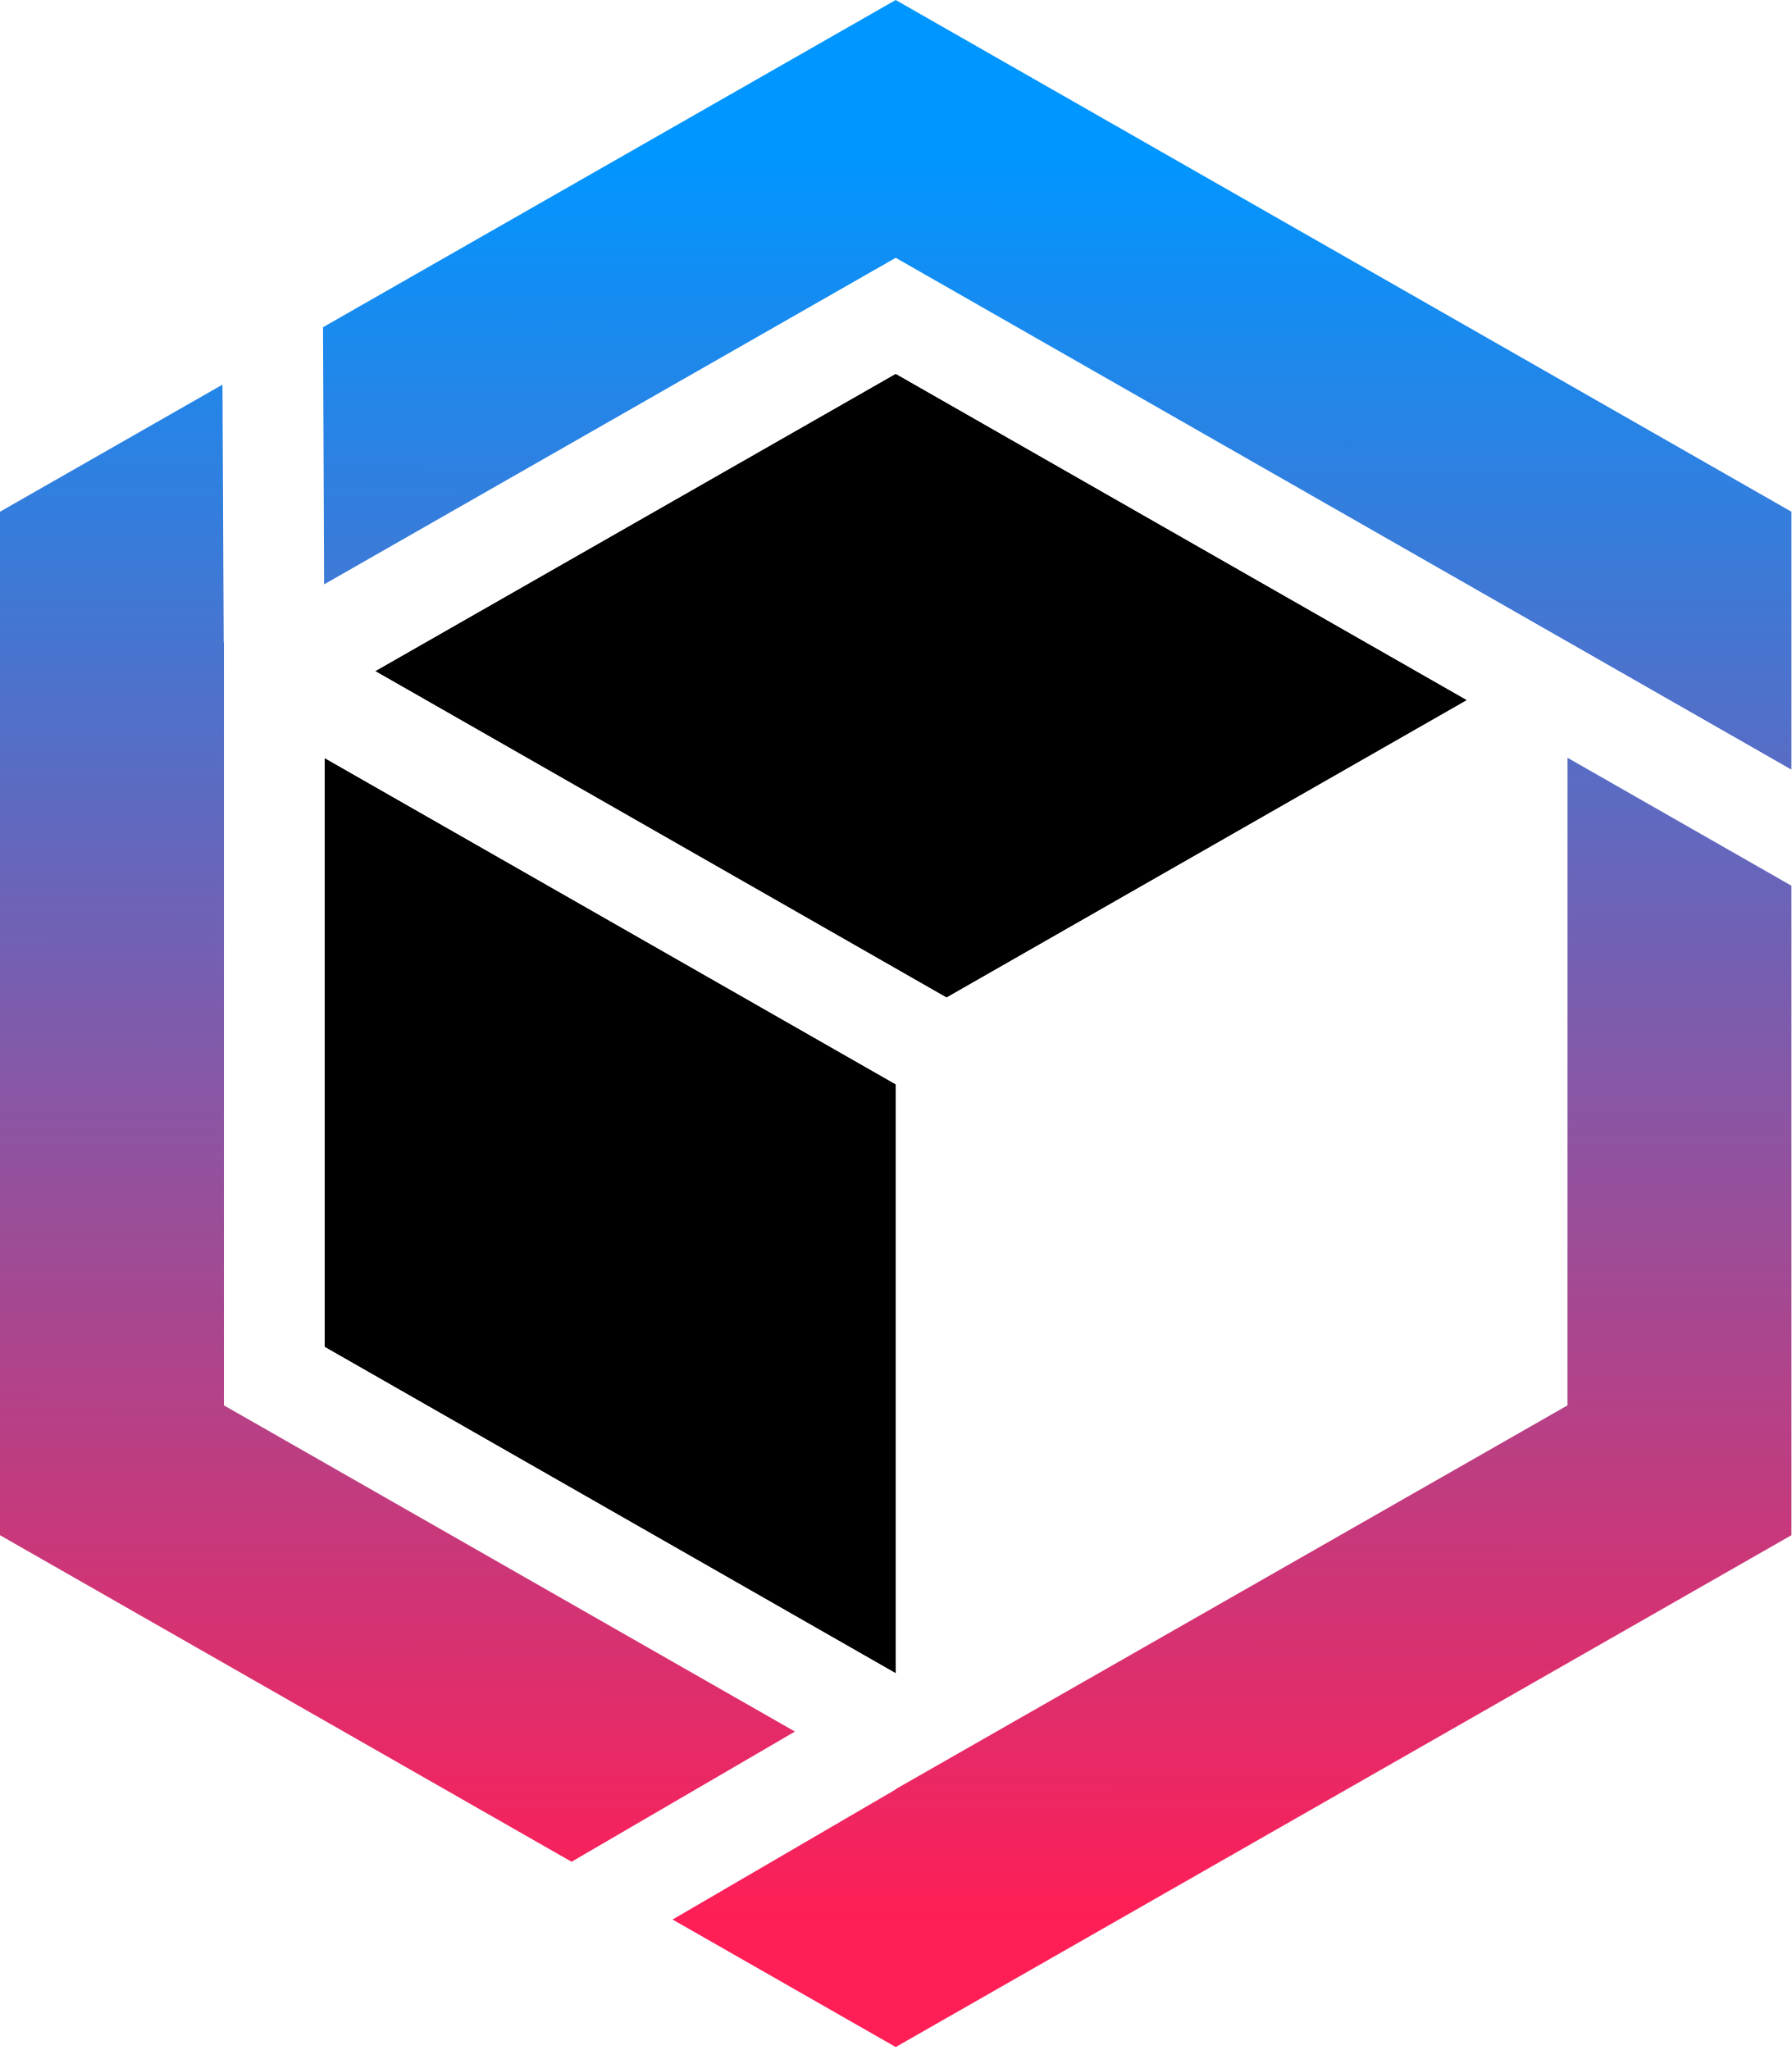
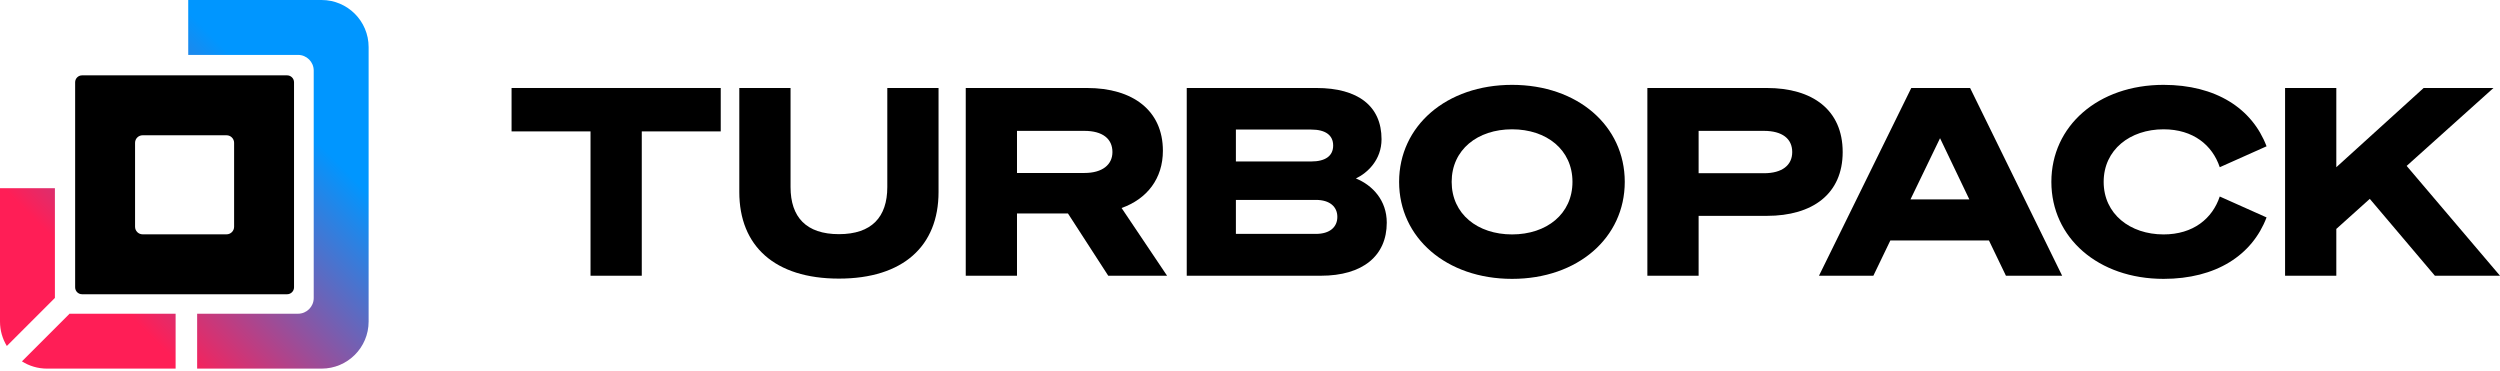
- <svg xmlns="http://www.w3.org/2000/svg" viewBox="0 0 256 293" width="256" height="293" preserveAspectRatio="xMidYMid">
+ <svg xmlns="http://www.w3.org/2000/svg" width="486" height="72" viewBox="0 0 486 72" fill="none">
+   <path d="M140.111 25.544V17.106H99.448V25.544H114.798V53.602H124.761V25.544H140.111Z" fill="black" />
+   <path d="M163.087 54.161C175.591 54.161 182.453 47.807 182.453 37.336V17.106H172.491V36.37C172.491 42.216 169.441 45.52 163.087 45.52C156.733 45.52 153.683 42.216 153.683 36.37V17.106H143.721V37.336C143.721 47.807 150.583 54.161 163.087 54.161Z" fill="black" />
+   <path d="M197.704 41.504H207.616L215.443 53.602H226.88L218.036 40.437C223.017 38.658 226.067 34.693 226.067 29.305C226.067 21.477 220.221 17.106 211.326 17.106H187.741V53.602H197.704V41.504ZM197.704 33.626V25.442H210.818C214.325 25.442 216.257 26.967 216.257 29.559C216.257 31.999 214.325 33.626 210.818 33.626H197.704Z" fill="black" />
+   <path d="M230.702 53.602H256.778C264.911 53.602 269.587 49.739 269.587 43.283C269.587 38.963 266.842 36.015 263.589 34.693C265.826 33.626 268.571 31.084 268.571 27.069C268.571 20.613 263.996 17.106 255.914 17.106H230.702V53.602ZM240.258 31.389V25.188H254.897C257.642 25.188 259.167 26.255 259.167 28.288C259.167 30.322 257.642 31.389 254.897 31.389H240.258ZM240.258 38.861H255.812C258.506 38.861 259.98 40.183 259.98 42.165C259.98 44.148 258.506 45.469 255.812 45.469H240.258V38.861Z" fill="black" />
+   <path d="M293.946 16.496C281.188 16.496 271.987 24.476 271.987 35.354C271.987 46.231 281.188 54.212 293.946 54.212C306.704 54.212 315.854 46.231 315.854 35.354C315.854 24.476 306.704 16.496 293.946 16.496ZM293.946 25.137C300.655 25.137 305.688 29.102 305.688 35.354C305.688 41.606 300.655 45.571 293.946 45.571C287.236 45.571 282.204 41.606 282.204 35.354C282.204 29.102 287.236 25.137 293.946 25.137Z" fill="black" />
+   <path d="M330.211 41.962H343.478C352.373 41.962 358.218 37.692 358.218 29.559C358.218 21.376 352.373 17.106 343.478 17.106H320.248V53.602H330.211V41.962ZM330.211 33.676V25.442H342.918C346.477 25.442 348.408 26.967 348.408 29.559C348.408 32.101 346.477 33.676 342.918 33.676H330.211Z" fill="black" />
+   <path d="M371.553 17.106L353.61 53.602H364.182L367.486 46.74H386.649L389.953 53.602H400.882L382.989 17.106H371.553ZM377.144 26.865L382.837 38.76H371.4L377.144 26.865Z" fill="black" />
+   <path d="M398.786 35.354C398.786 46.231 407.885 54.212 420.592 54.212C430.758 54.212 437.823 49.637 440.619 42.267L431.521 38.2C430.097 42.47 426.387 45.571 420.592 45.571C414.086 45.571 408.952 41.606 408.952 35.354C408.952 29.102 414.086 25.137 420.592 25.137C426.387 25.137 430.097 28.238 431.521 32.507L440.619 28.441C437.823 21.071 430.758 16.496 420.592 16.496C407.885 16.496 398.786 24.476 398.786 35.354Z" fill="black" />
+   <path d="M454.18 17.106H444.218V53.602H454.18V44.503L460.687 38.658L473.343 53.602H486L467.854 32.253L484.729 17.106H471.158L454.18 32.507V17.106Z" fill="black" />
+   <path fill-rule="evenodd" clip-rule="evenodd" d="M27.723 26.298C26.913 26.298 26.256 26.955 26.256 27.765V44.085C26.256 44.896 26.913 45.553 27.723 45.553H44.043C44.853 45.553 45.51 44.896 45.51 44.085V27.765C45.51 26.955 44.853 26.298 44.043 26.298H27.723ZM15.951 14.649C15.209 14.649 14.607 15.251 14.607 15.993V55.857C14.607 56.6 15.209 57.201 15.951 57.201H55.815C56.557 57.201 57.159 56.6 57.159 55.857V15.993C57.159 15.251 56.557 14.649 55.815 14.649H15.951Z" fill="black" />
+   <path d="M0 36.592V62.512C0 64.251 0.485 65.877 1.328 67.261L10.673 57.916V36.592H0Z" fill="url(#paint0_linear_2758_13913)" />
+   <path d="M4.261 70.247L13.527 60.981C13.591 60.985 13.656 60.987 13.722 60.987H34.139V71.66H9.148C7.351 71.66 5.675 71.142 4.261 70.247Z" fill="url(#paint1_linear_2758_13913)" />
+   <path d="M38.324 71.66H62.512C67.564 71.66 71.66 67.564 71.66 62.512V9.148C71.66 4.096 67.564 0 62.512 0H36.592V10.673H57.938C59.622 10.673 60.987 12.038 60.987 13.722V57.938C60.987 59.622 59.622 60.987 57.938 60.987H38.324V71.66Z" fill="url(#paint2_linear_2758_13913)" />
  <defs>
-     <linearGradient id="turbopack__a" x1="50%" x2="49.855%" y1="7.896%" y2="93.343%">
-       <stop offset="0%" stop-color="#0096FF" />
-       <stop offset="100%" stop-color="#FF1E56" />
+     <linearGradient id="paint0_linear_2758_13913" x1="39.353" y1="5.039" x2="4.084" y2="40.069" gradientUnits="userSpaceOnUse">
+       <stop stop-color="#0096FF" />
+       <stop offset="1" stop-color="#FF1E56" />
+     </linearGradient>
+     <linearGradient id="paint1_linear_2758_13913" x1="39.353" y1="5.039" x2="4.084" y2="40.069" gradientUnits="userSpaceOnUse">
+       <stop stop-color="#0096FF" />
+       <stop offset="1" stop-color="#FF1E56" />
+     </linearGradient>
+     <linearGradient id="paint2_linear_2758_13913" x1="39.353" y1="5.039" x2="4.084" y2="40.069" gradientUnits="userSpaceOnUse">
+       <stop stop-color="#0096FF" />
+       <stop offset="1" stop-color="#FF1E56" />
    </linearGradient>
  </defs>
-   <path fill="url(#turbopack__a)" d="M128 0 46.16 46.768l.16 36.752L128 36.848l96 54.864L256 110V73.136L128 0Zm-14.4 247.488L32 200.864V91.792l-.032-.016-.176-36.8L0 73.136v146.288l81.68 46.672 31.92-18.608ZM224 200.864v-92.56l32 18.288v92.832l-128 73.152-31.888-18.224L128 255.76v-.048l96-54.848Z" />
-   <path d="M46.4 108.369v84.128l81.6 46.64v-84.144zM128 53.441l-74.352 42.48 81.616 46.64 74.336-42.496z" />
</svg>
